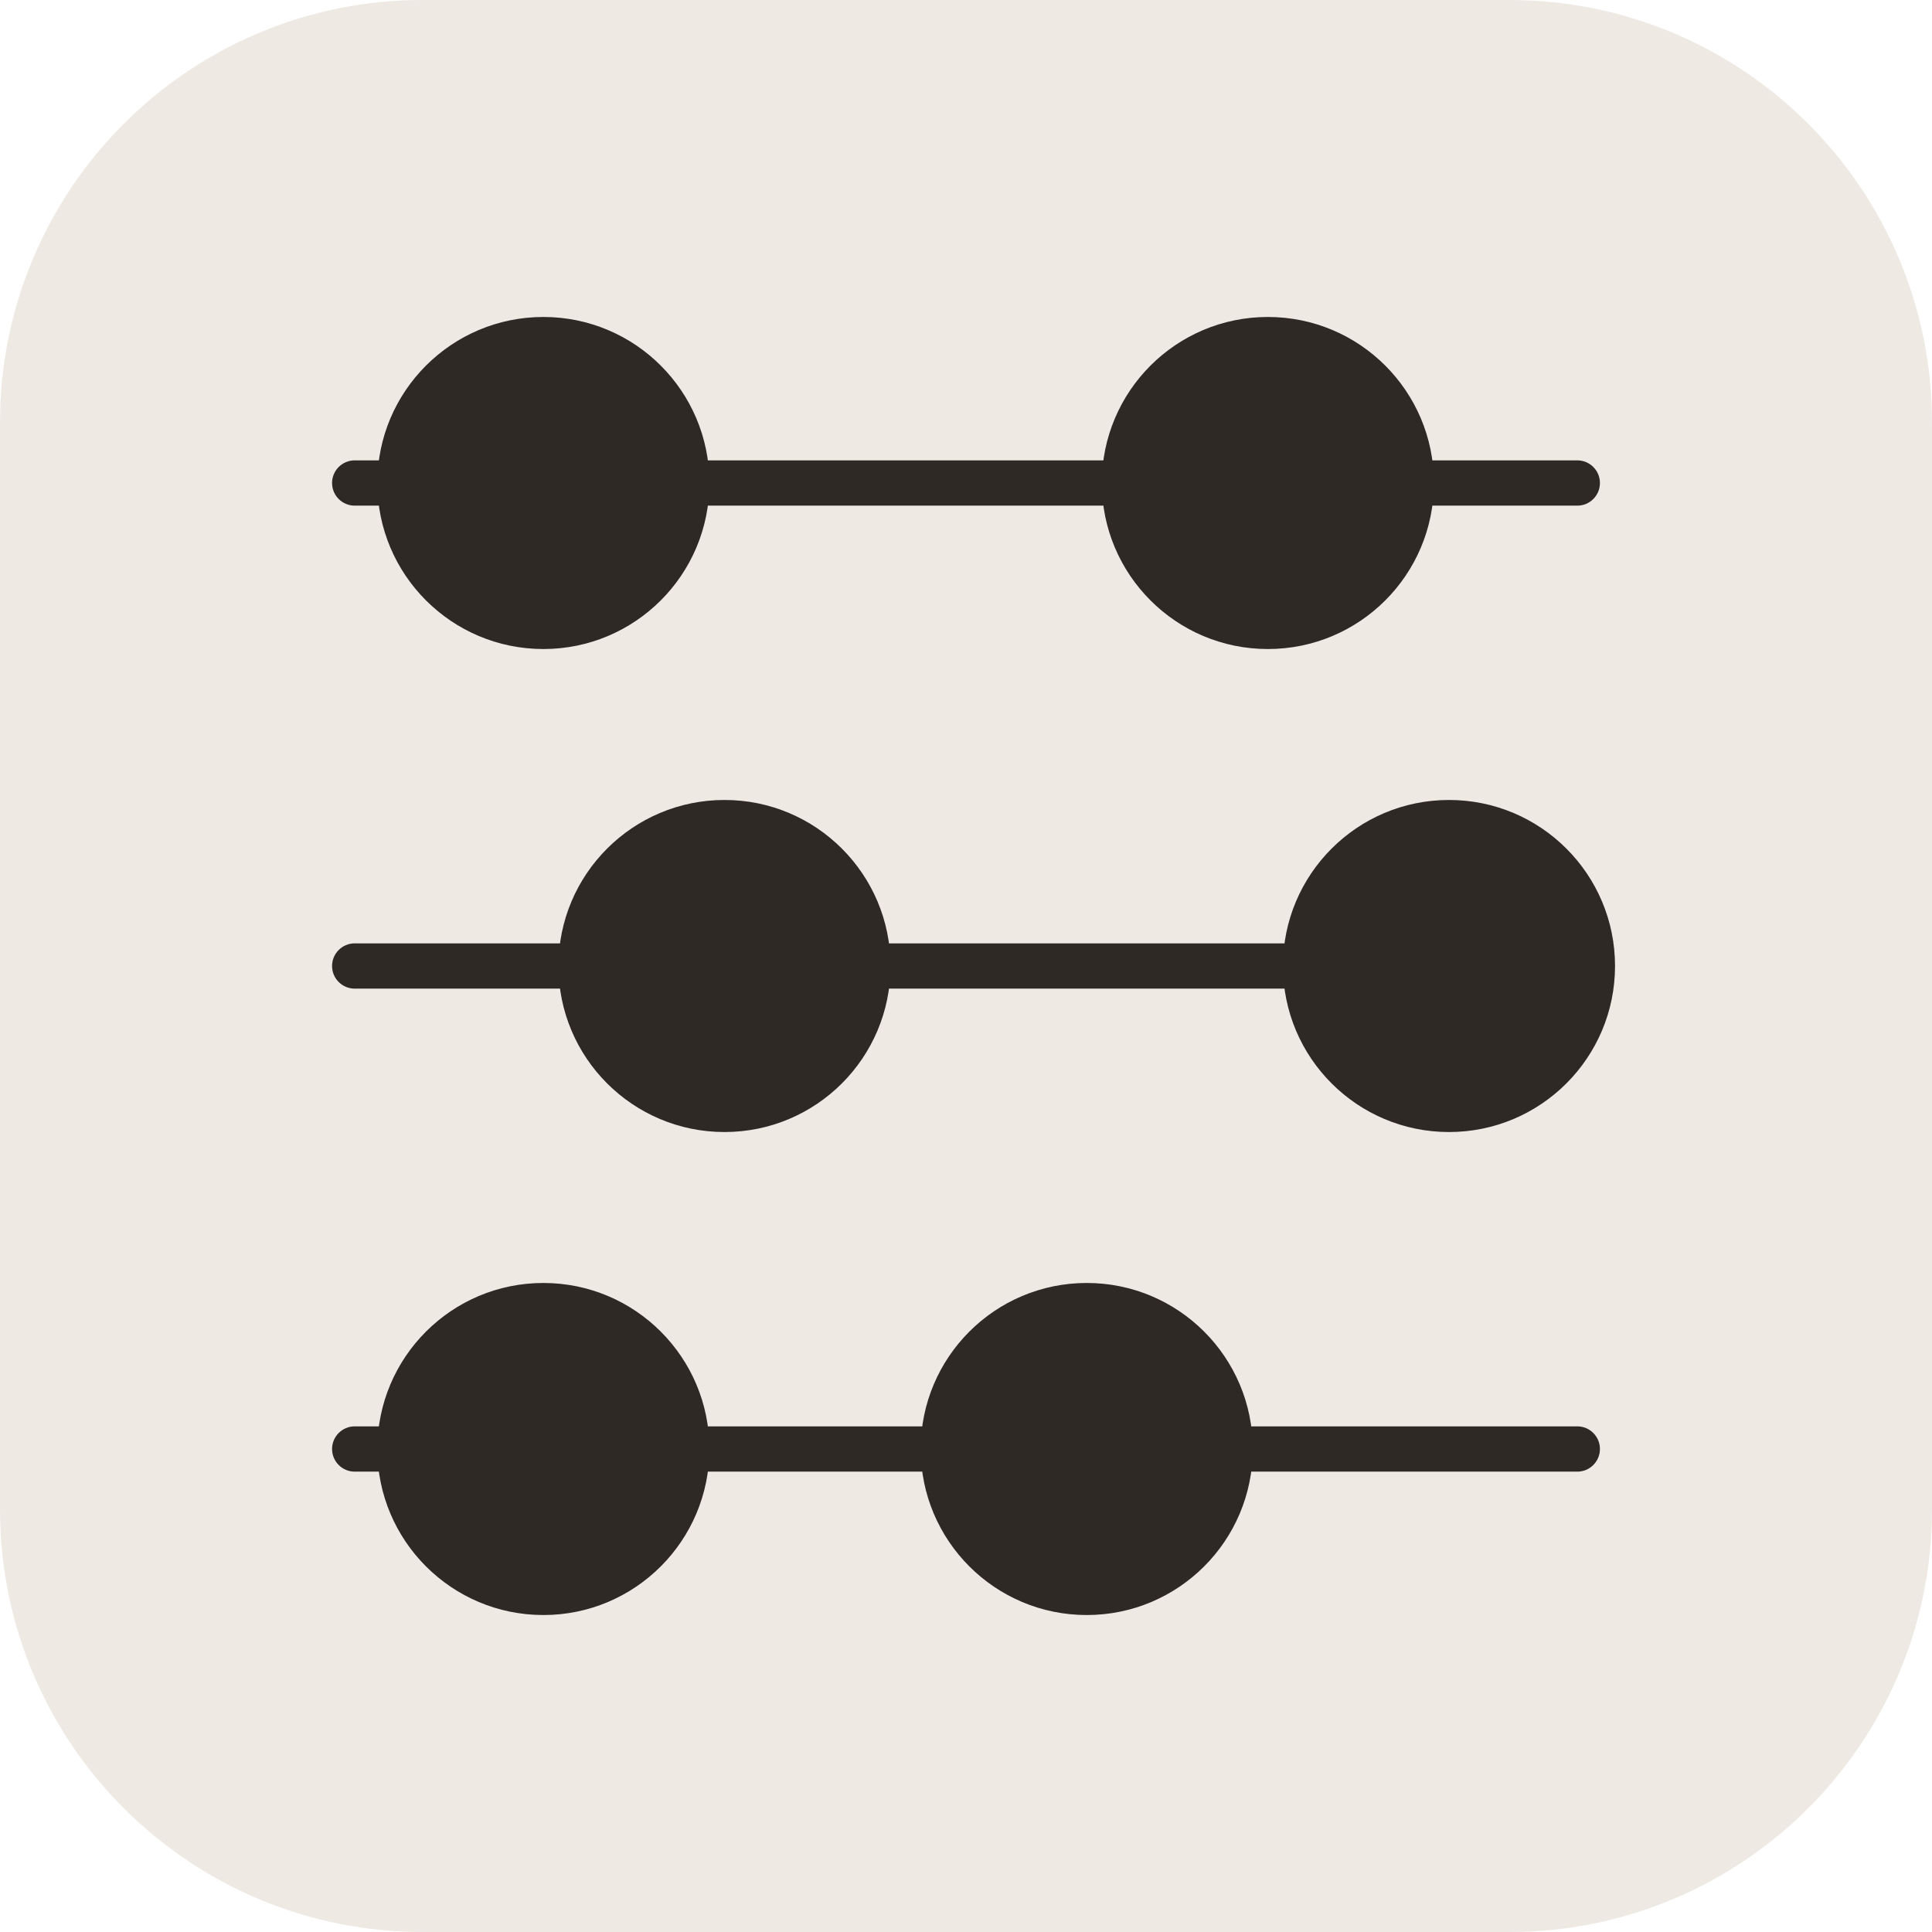
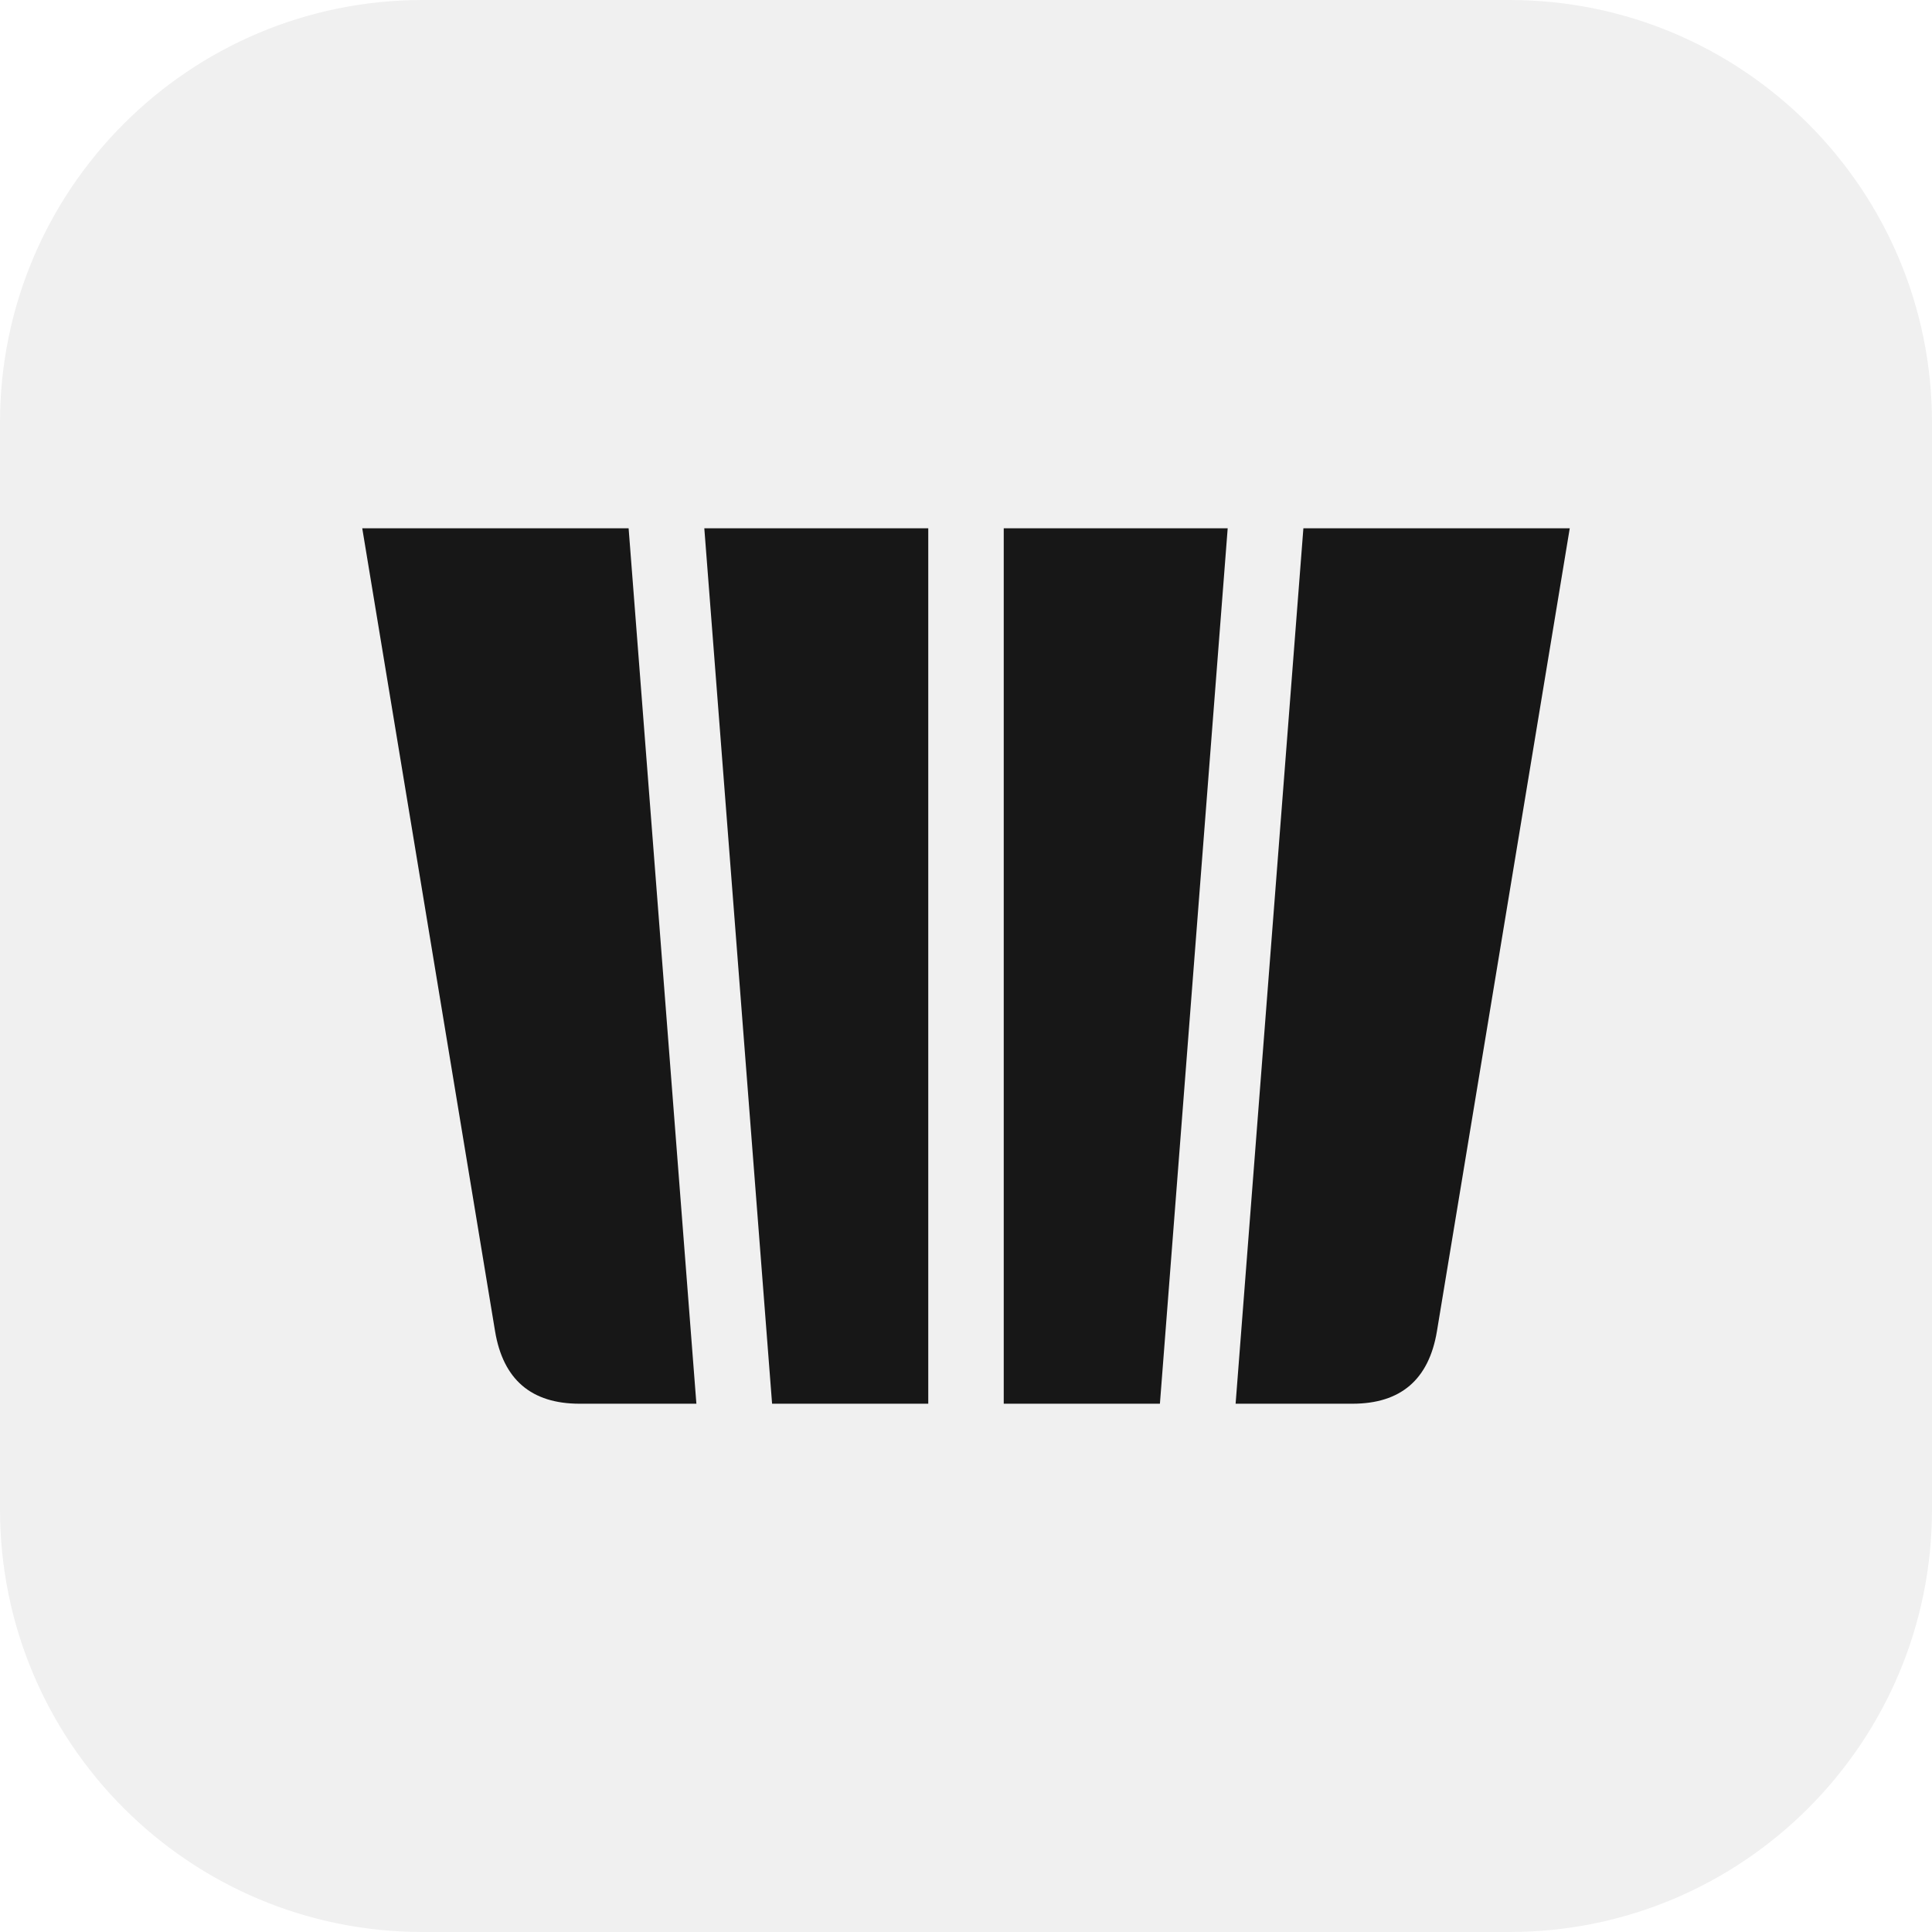
- <svg xmlns="http://www.w3.org/2000/svg" data-dc-tpl="16" data-mark="" viewBox="0 0 64 64" width="512" height="512" data-om-id="03741f0b:20">
-   <rect data-dc-tpl="17" data-role="ground" x="0" y="0" width="64" height="64" rx="14" fill="#efe9e4" data-om-id="03741f0b:21" />
-   <rect data-dc-tpl="18" data-role="ink" x="11" y="15.25" width="42" height="1.5" rx="0.75" fill="#2f2926" data-om-id="03741f0b:22" />
-   <rect data-dc-tpl="19" data-role="ink" x="11" y="31.25" width="42" height="1.5" rx="0.75" fill="#2f2926" data-om-id="03741f0b:23" />
-   <rect data-dc-tpl="20" data-role="ink" x="11" y="47.25" width="42" height="1.5" rx="0.75" fill="#2f2926" data-om-id="03741f0b:24" />
-   <circle data-dc-tpl="21" data-role="ink" cx="18" cy="16" r="5.5" fill="#2f2926" data-om-id="03741f0b:25" />
-   <circle data-dc-tpl="22" data-role="accent" cx="42" cy="16" r="5.5" fill="#2f2926" data-om-id="03741f0b:26" />
-   <circle data-dc-tpl="23" data-role="ink" cx="24" cy="32" r="5.5" fill="#2f2926" data-om-id="03741f0b:27" />
-   <circle data-dc-tpl="24" data-role="ink" cx="48" cy="32" r="5.5" fill="#2f2926" data-om-id="03741f0b:28" />
-   <circle data-dc-tpl="25" data-role="ink" cx="18" cy="48" r="5.5" fill="#2f2926" data-om-id="03741f0b:29" />
-   <circle data-dc-tpl="26" data-role="ink" cx="36" cy="48" r="5.5" fill="#2f2926" data-om-id="03741f0b:30" />
+ <svg xmlns="http://www.w3.org/2000/svg" viewBox="0 0 64 64" width="512" height="512">
+   <rect width="64" height="64" rx="14" fill="#f0f0f0" />
+   <g transform="translate(0 -1.5)">
+     <path d="M12 19 H52 L47.6 45.6 Q47.2 48 44.8 48 H19.2 Q16.8 48 16.4 45.6 Z" fill="#171717" />
+     <g stroke="#f0f0f0" stroke-width="2.5">
+       <line x1="22" y1="18" x2="24.4" y2="49" />
+       <line x1="32" y1="18" x2="32" y2="49" />
+       <line x1="42" y1="18" x2="39.6" y2="49" />
+     </g>
+   </g>
</svg>
